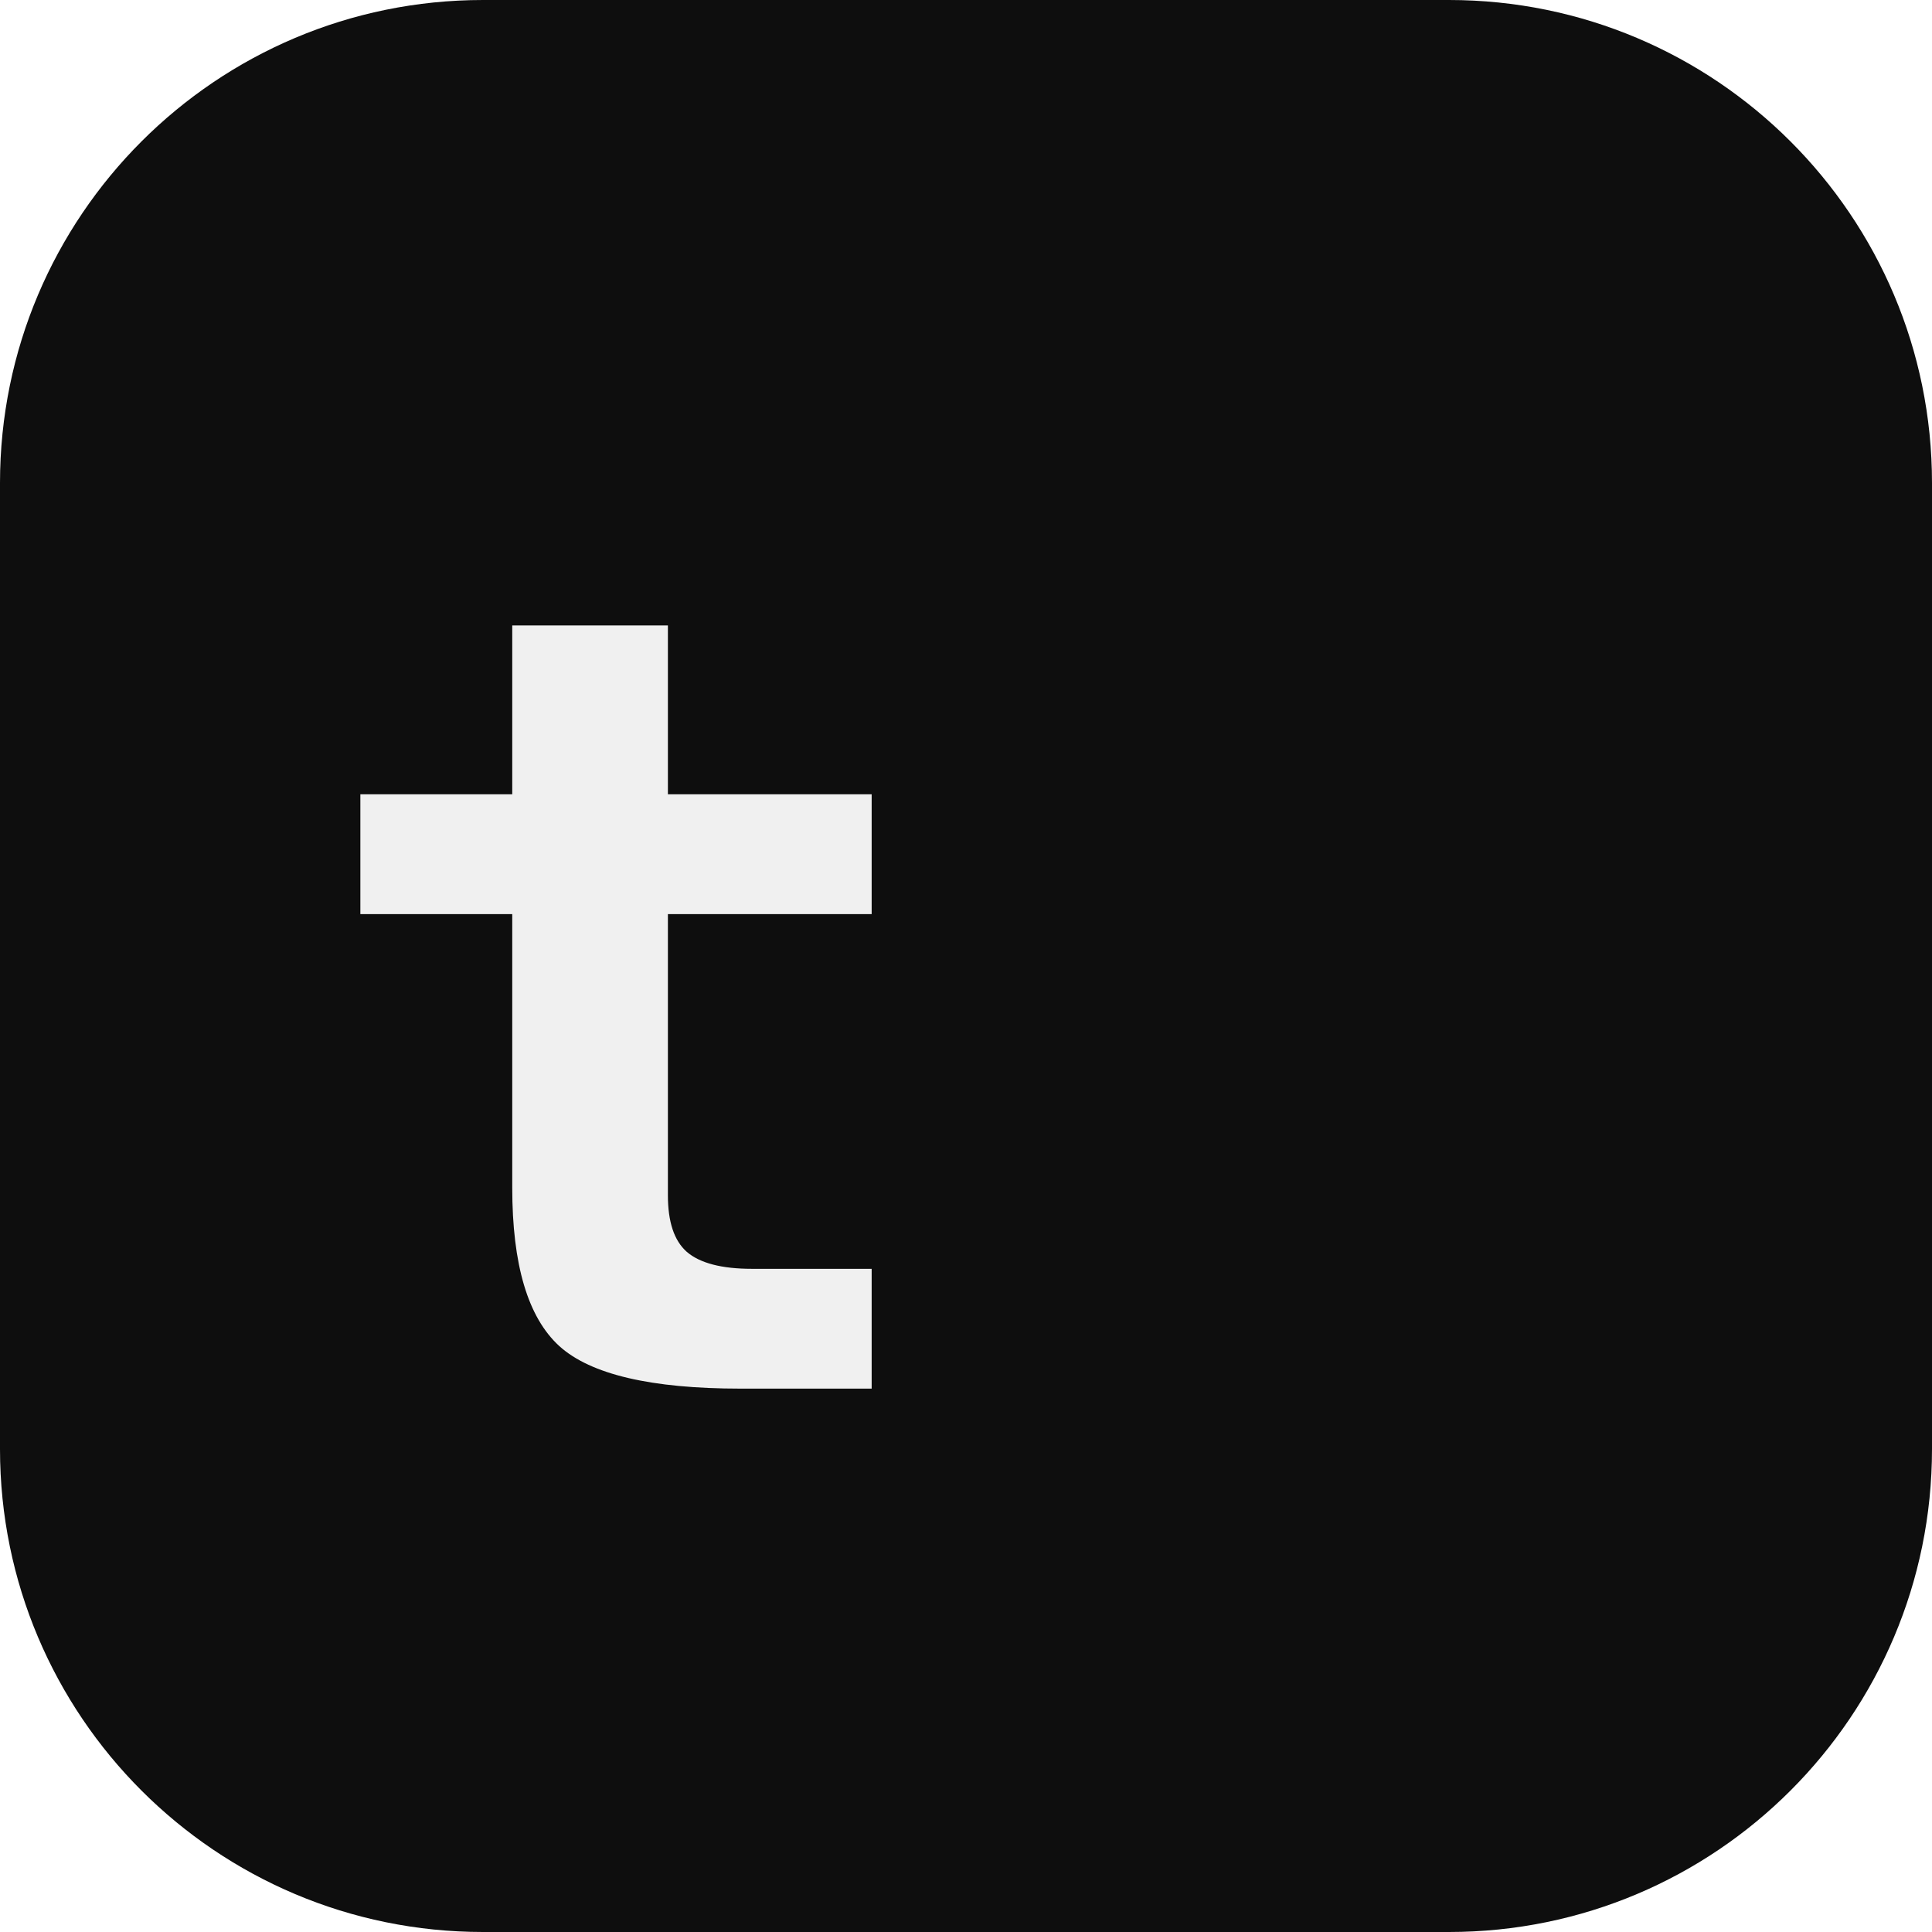
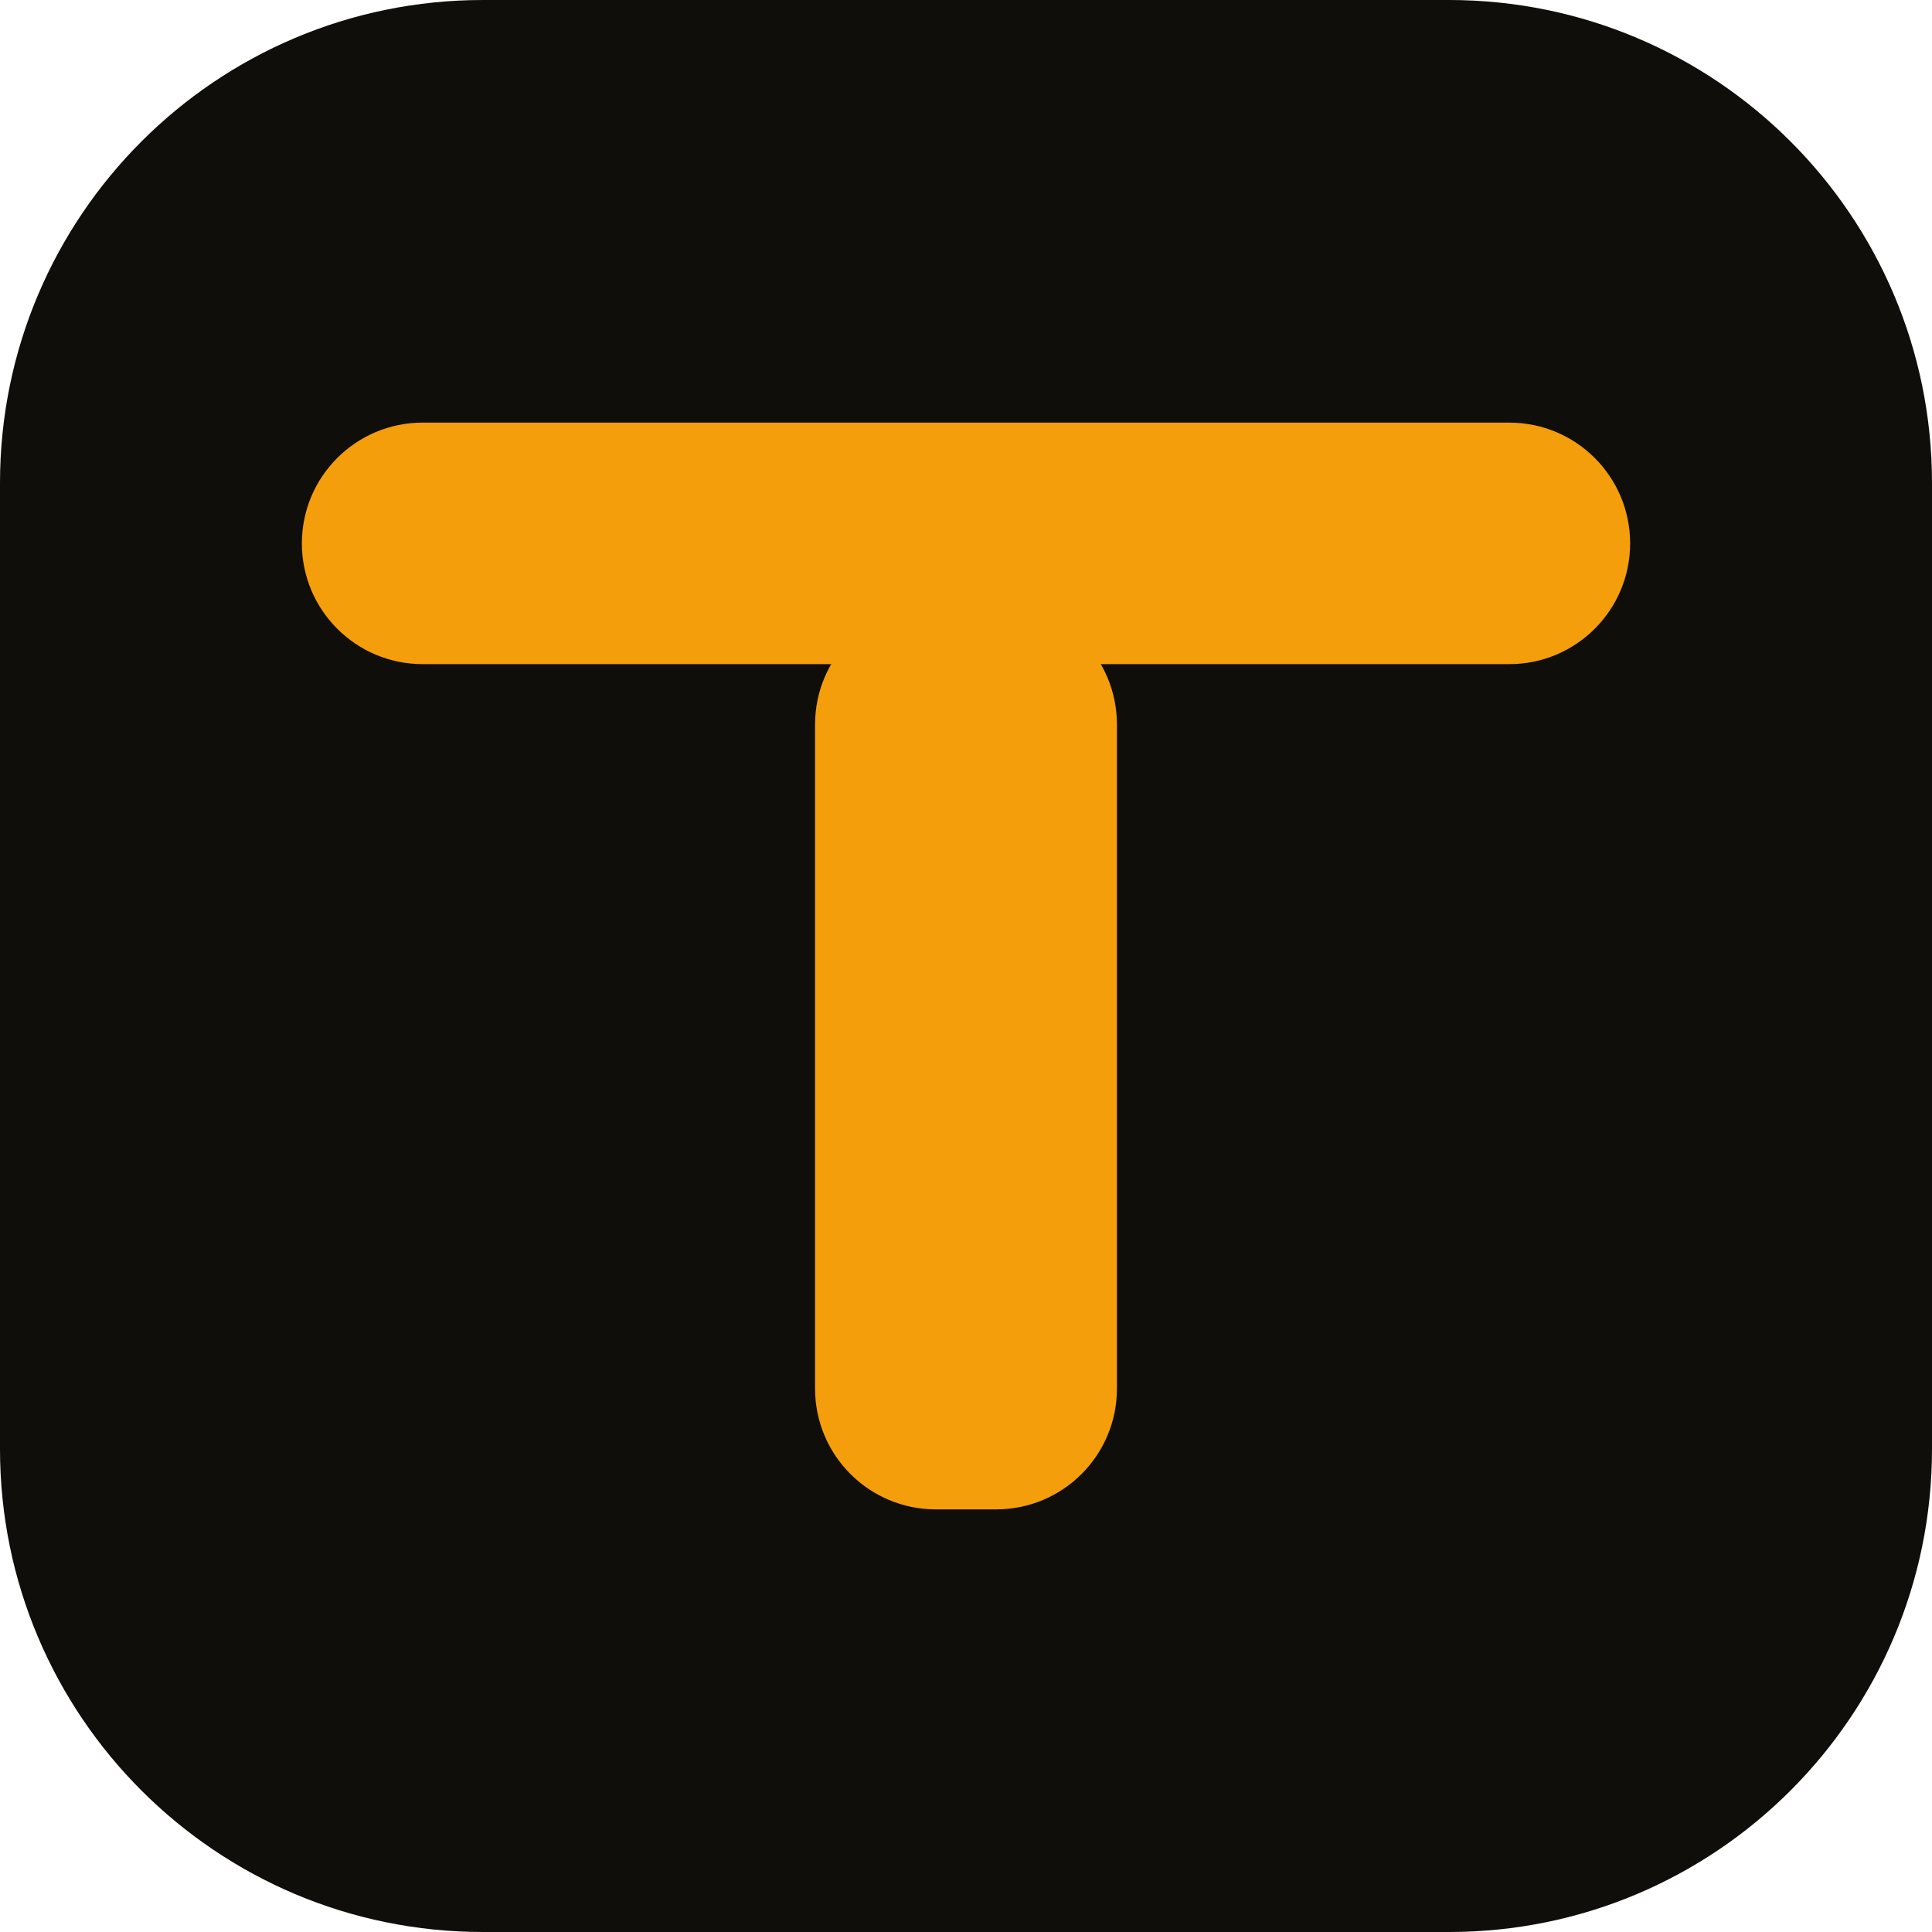
<svg xmlns="http://www.w3.org/2000/svg" viewBox="0 0 32 32" fill="none">
-   <rect width="32" height="32" rx="8" fill="#0e0e0e" />
-   <text x="5" y="23" font-family="monospace" font-size="18" font-weight="700" fill="#f0f0f0">t</text>
+   <rect width="32" height="32" rx="8" fill="#0f0e0b" />
+   <rect x="5" y="7" width="22" height="4" rx="2" fill="#f59e0b" />
+   <rect x="13.5" y="10" width="5" height="15" rx="2" fill="#f59e0b" />
</svg>
